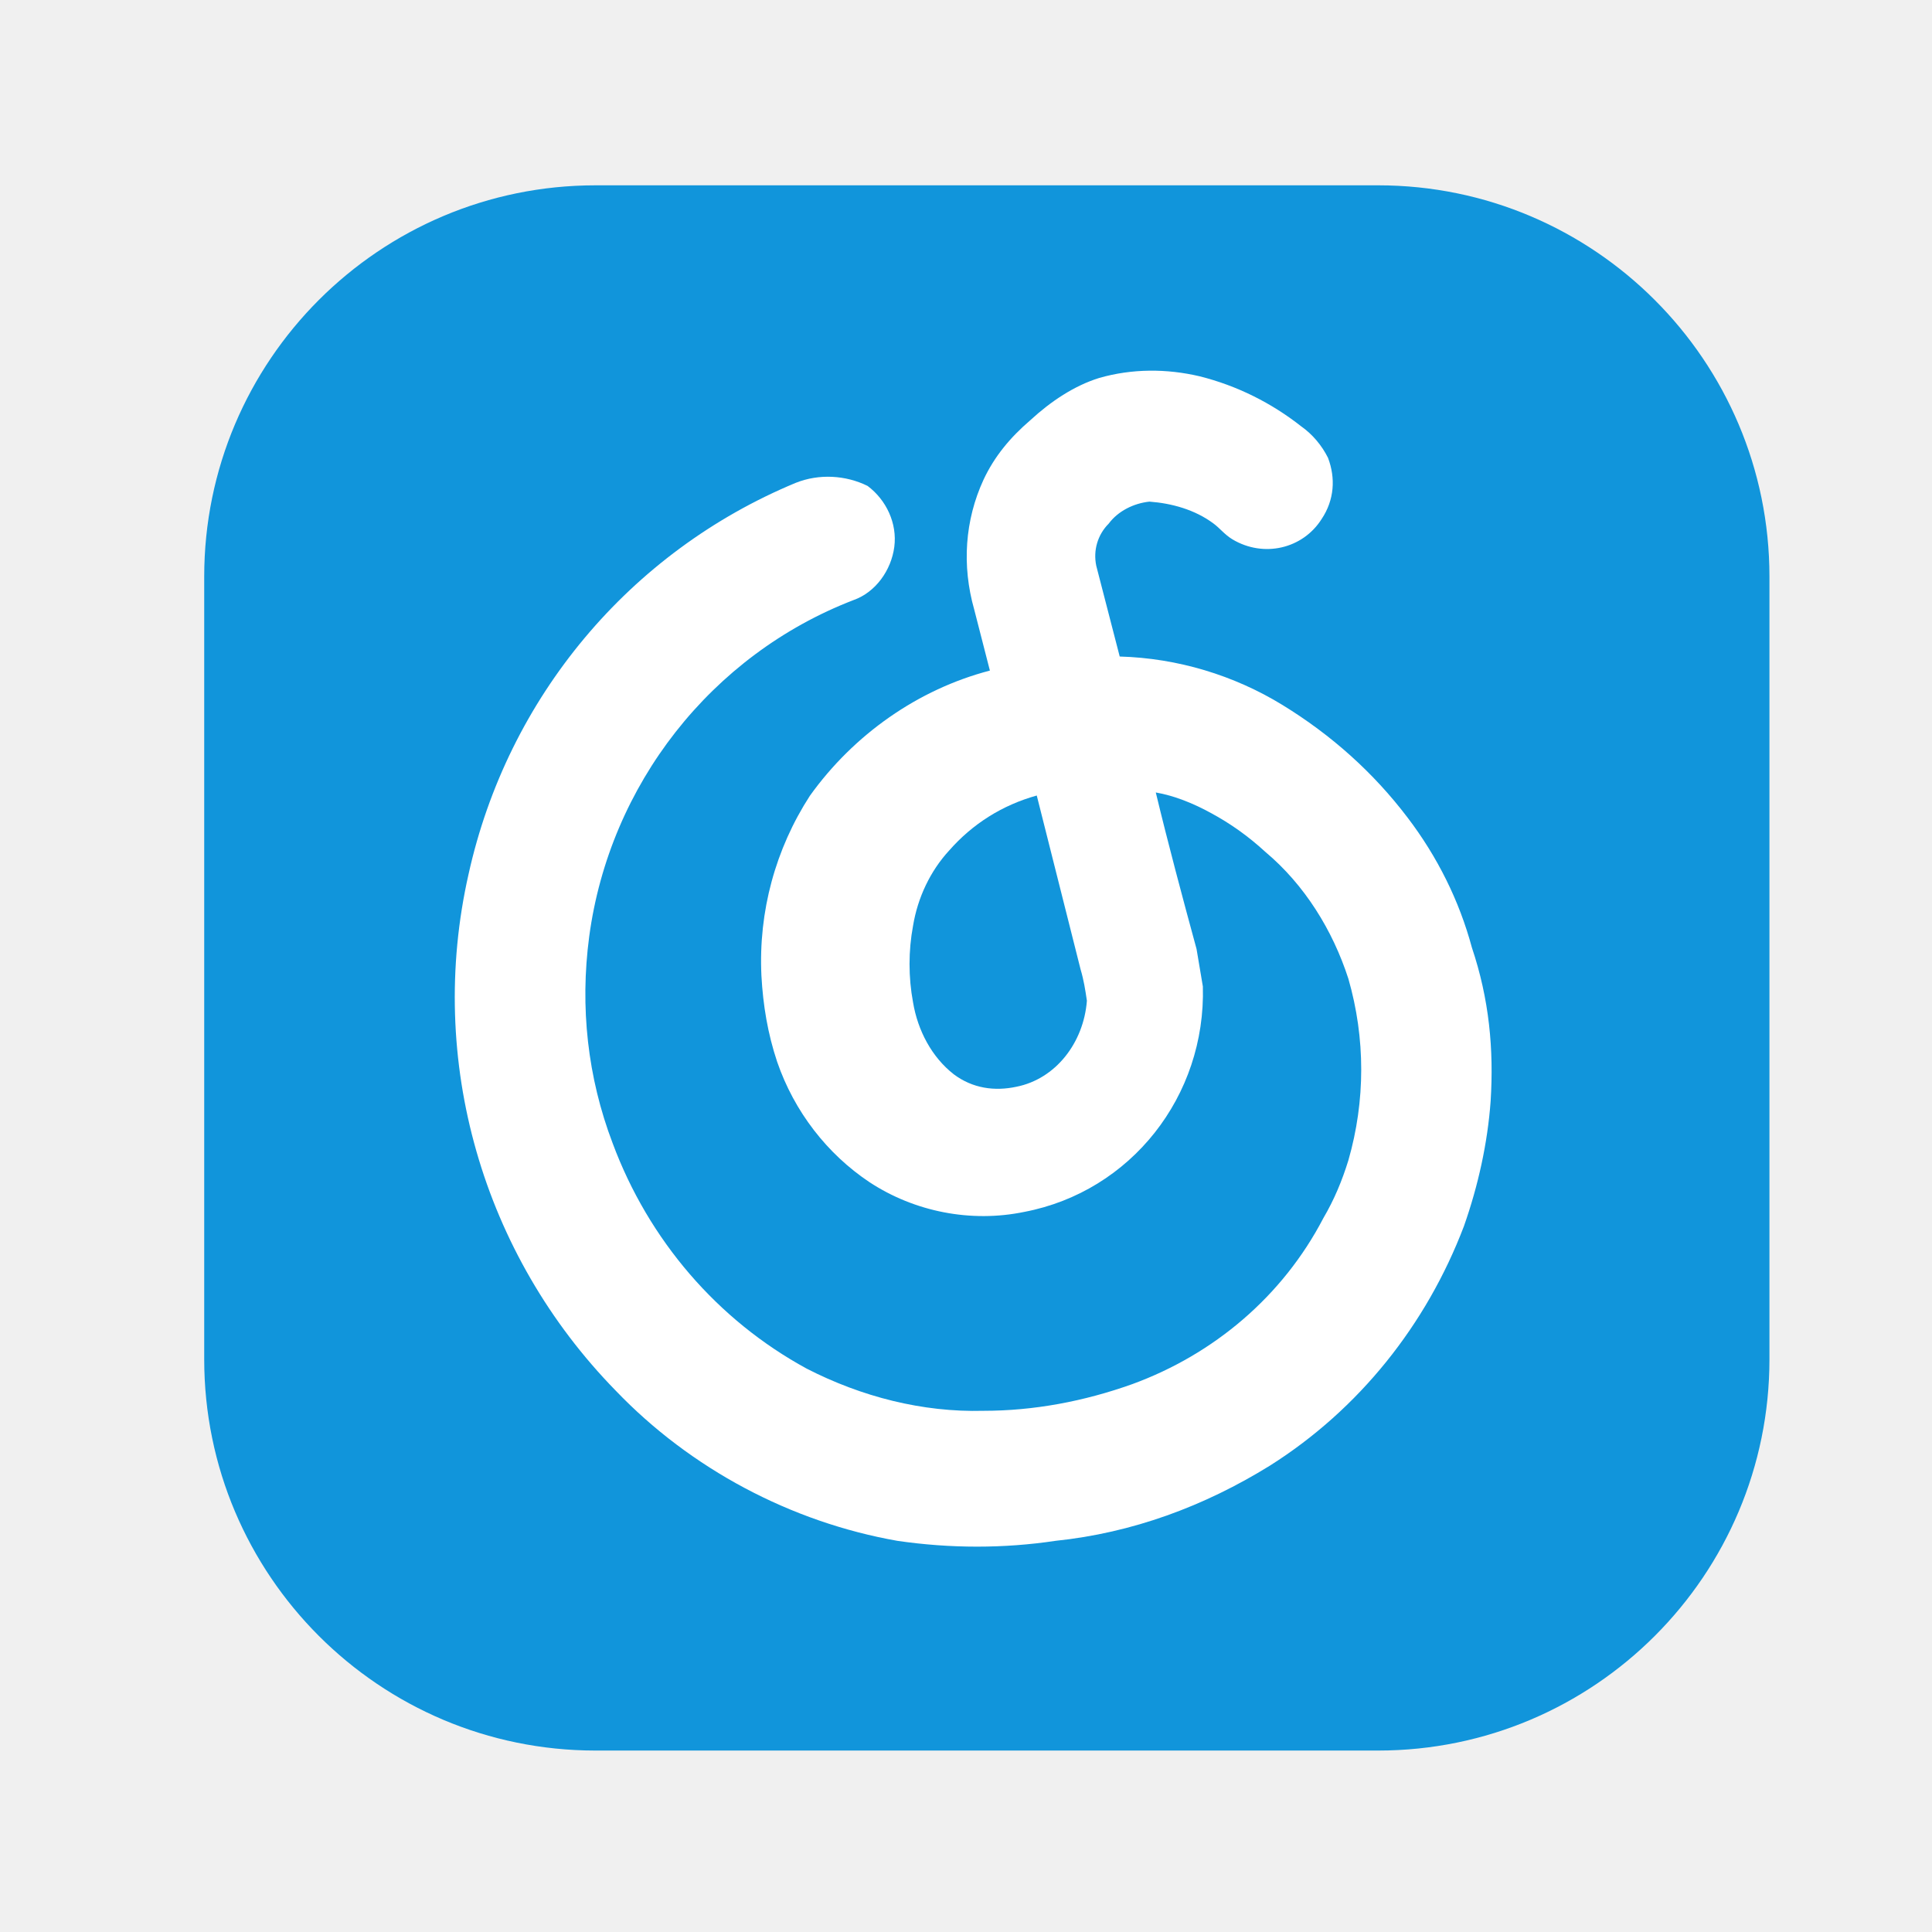
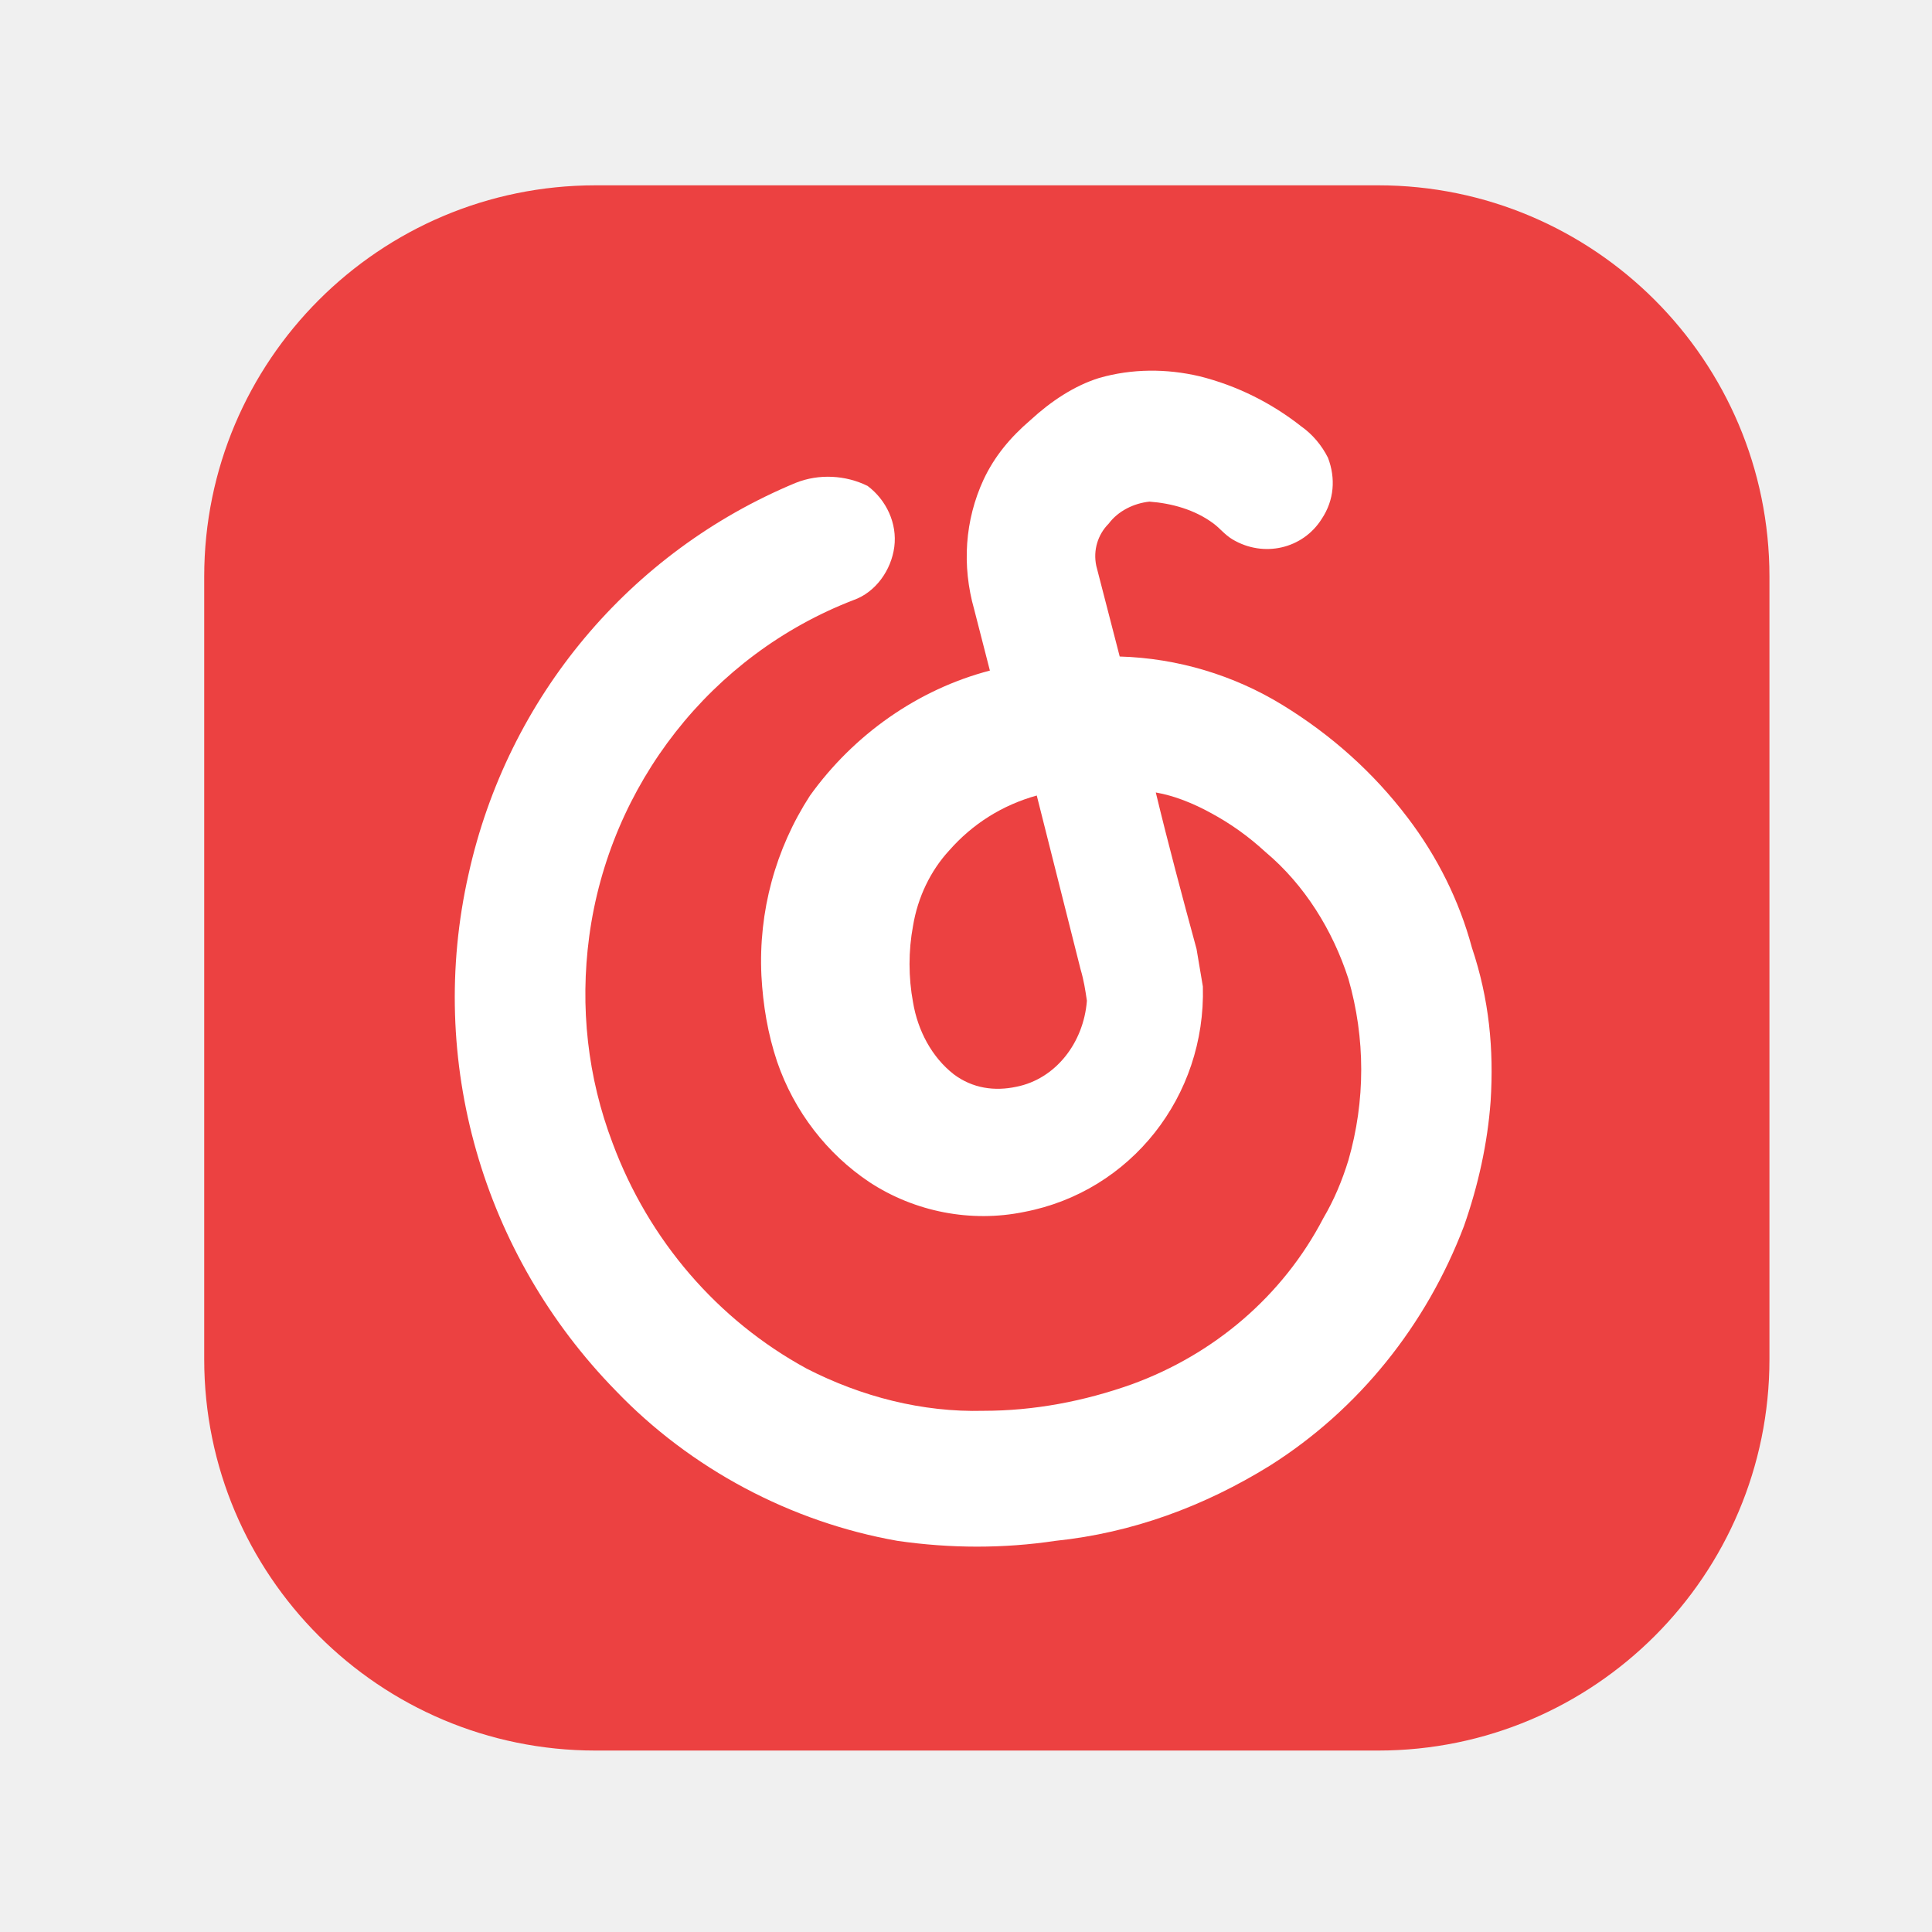
<svg xmlns="http://www.w3.org/2000/svg" t="1637586880506" class="icon" viewBox="0 0 1153 1024" version="1.1" p-id="1998" width="200" height="200">
-   <path d="M822.46 46.098H355.402c-128.928 0-233.53 104.601-233.53 233.529v467.057c0 128.928 104.602 233.53 233.53 233.53H822.46c128.927 0 233.529-104.602 233.529-233.53V279.627c0-128.928-104.724-233.53-233.53-233.53z" fill="#1195db" p-id="1999" data-spm-anchor-id="a313x.7781069.0.i0" class="selected" />
+   <path d="M822.46 46.098H355.402c-128.928 0-233.53 104.601-233.53 233.529v467.057c0 128.928 104.602 233.53 233.53 233.53H822.46c128.927 0 233.529-104.602 233.529-233.53V279.627c0-128.928-104.724-233.53-233.53-233.53z" fill="#ec4141" p-id="1999" data-spm-anchor-id="a313x.7781069.0.i0" class="selected" />
  <path d="M889.6 592.58c-1.825 25.177-7.42 50.476-15.934 74.68-22.38 58.869-62.64 109.345-115.792 142.915-39.286 24.326-82.221 40.138-127.954 44.881-30.772 4.622-62.64 4.622-94.385 0-63.49-11.19-123.332-42.935-168.092-89.64-79.424-81.25-112.994-197.04-87.816-308.21 23.352-105.575 96.209-192.418 195.215-233.53 13.988-5.594 29.921-4.621 42.935 1.825 11.19 8.393 17.758 22.38 15.934 36.368s-11.19 27.123-24.326 31.745c-84.898 32.718-145.59 110.196-157.754 200.81-5.595 42.084-0.973 84.047 13.988 123.333 21.528 57.896 62.639 105.575 115.791 134.522 32.719 16.785 69.086 26.15 105.575 25.178 29.92 0 59.841-5.595 88.79-15.934 48.53-17.758 89.64-52.3 113.966-99.006 6.568-11.19 11.19-22.38 14.96-34.543 10.218-35.516 10.218-72.856 0-108.372-9.365-28.948-26.15-56.071-49.503-75.654-10.216-9.365-20.555-16.785-32.718-23.353-10.217-5.595-21.528-10.217-32.718-12.163 7.42 30.773 15.933 62.64 24.326 93.412l3.77 22.38c1.825 65.437-42.935 122.36-106.547 134.522-31.746 6.568-65.437 0-92.439-17.758-25.177-16.785-44.881-42.084-55.098-71.883-5.595-16.785-8.393-33.57-9.366-51.328-1.824-38.313 8.393-75.653 28.948-107.399 26.15-36.488 64.464-63.49 107.4-74.68l-9.366-36.49c-7.42-26.15-5.595-53.273 5.595-77.477 6.568-13.988 15.933-25.177 27.974-35.516 12.163-11.19 26.15-20.555 41.111-25.177 19.583-5.595 40.138-5.595 59.842-0.973 22.38 5.595 42.935 15.933 60.693 29.92 6.568 4.622 12.163 11.19 15.934 18.731 4.622 12.163 3.77 25.178-3.77 36.49-11.19 17.757-34.544 23.352-53.275 12.162-4.621-2.797-7.419-6.568-11.19-9.365-11.19-8.393-25.177-12.163-38.313-13.136-9.365 0.973-18.73 5.595-24.326 13.136-6.568 6.568-9.365 15.933-7.42 25.177l13.988 54.125c34.543 0.973 68.235 11.19 97.182 28.948 28.948 17.758 54.126 40.138 74.681 67.261 17.758 23.353 30.772 49.504 38.313 77.479 10.339 30.772 13.136 60.693 11.19 91.587z" fill="#FFFFFF" p-id="2000" />
-   <path d="M566.43 443.097c-11.19 12.163-18.732 27.975-21.53 44.881-2.797 14.96-2.797 30.772 0 45.733 2.798 16.785 11.19 32.718 24.327 42.935 11.19 8.393 24.326 10.217 37.34 7.42 23.353-4.622 40.138-26.15 42.084-51.328-0.973-6.568-1.825-12.163-3.77-18.731l-26.151-103.75c-20.555 5.716-38.313 16.906-52.3 32.84z m0 0" fill="#1195db" p-id="2001" data-spm-anchor-id="a313x.7781069.0.i5" class="selected" />
+   <path d="M566.43 443.097c-11.19 12.163-18.732 27.975-21.53 44.881-2.797 14.96-2.797 30.772 0 45.733 2.798 16.785 11.19 32.718 24.327 42.935 11.19 8.393 24.326 10.217 37.34 7.42 23.353-4.622 40.138-26.15 42.084-51.328-0.973-6.568-1.825-12.163-3.77-18.731l-26.151-103.75c-20.555 5.716-38.313 16.906-52.3 32.84z m0 0" fill="#ec4141" p-id="2001" data-spm-anchor-id="a313x.7781069.0.i5" class="selected" />
</svg>
